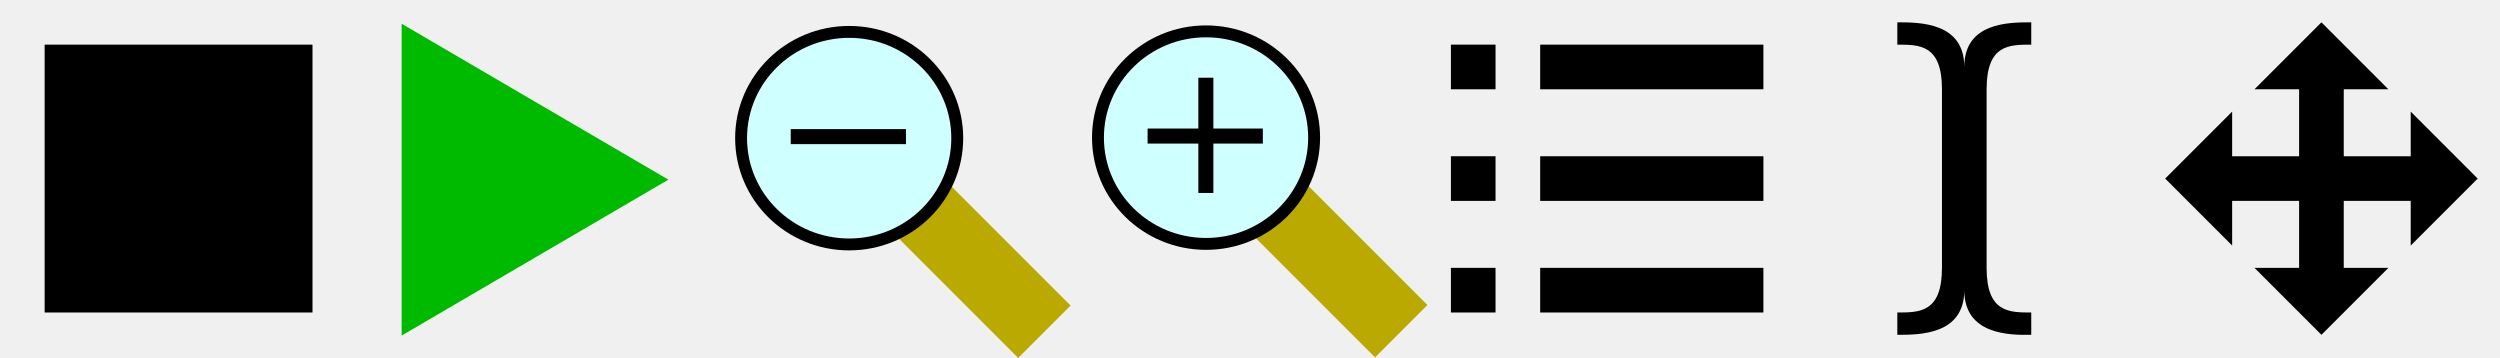
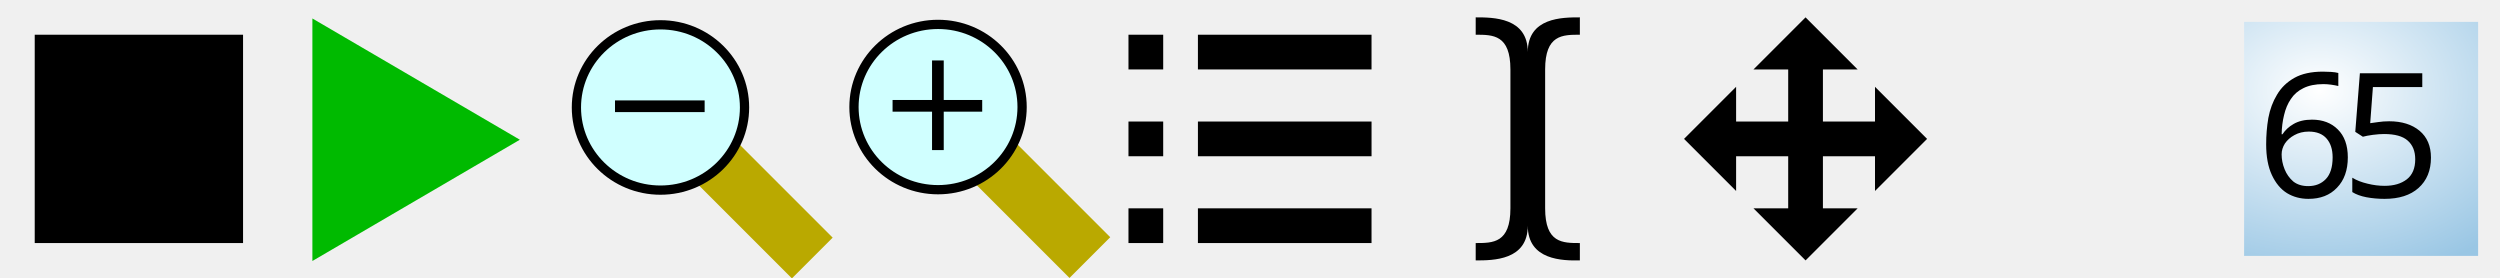
- <svg xmlns="http://www.w3.org/2000/svg" width="112" height="16" viewBox="0 0 112 16" id="svg2" version="1.1">
-   <defs id="defs4" />
+ <svg xmlns="http://www.w3.org/2000/svg" xmlns:xlink="http://www.w3.org/1999/xlink" width="144" height="16" viewBox="0 0 144 16" id="svg2" version="1.1">
+   <defs id="defs4">
+     <linearGradient id="linearGradient4285">
+       <stop style="stop-color:#ffffff;stop-opacity:1" offset="0" id="stop4287" />
+       <stop style="stop-color:#99c6e4;stop-opacity:1" offset="1" id="stop4289" />
+     </linearGradient>
+     <mask maskUnits="userSpaceOnUse" id="mask4781">
+       <ellipse style="fill:#ffffff;fill-opacity:1;stroke:none;stroke-width:0.923;stroke-miterlimit:4;stroke-dasharray:none;stroke-opacity:1" id="ellipse4783" cx="120" cy="1044.324" rx="5.538" ry="5.538" />
+     </mask>
+     <mask maskUnits="userSpaceOnUse" id="mask4795">
+       <ellipse ry="6.5" rx="6.5" cy="1044.362" cx="120" id="ellipse4797" style="fill:#ffffff;fill-opacity:1;stroke:none;stroke-width:0.923;stroke-miterlimit:4;stroke-dasharray:none;stroke-opacity:1" />
+     </mask>
+     <mask maskUnits="userSpaceOnUse" id="mask4799">
+       <ellipse ry="6.5" rx="6.5" cy="1044.362" cx="120" id="ellipse4801" style="fill:#ffffff;fill-opacity:1;stroke:none;stroke-width:0.923;stroke-miterlimit:4;stroke-dasharray:none;stroke-opacity:1" />
+     </mask>
+     <radialGradient xlink:href="#linearGradient4285" id="radialGradient4291" cx="133.5" cy="1041.446" fx="133.5" fy="1041.446" r="7" gradientTransform="matrix(2.132043,-7.0743272e-6,3.9120888e-6,1.604767,-151.0389,-629.7228)" gradientUnits="userSpaceOnUse" />
+   </defs>
  <g id="layer1" transform="translate(0,-1036.362)">
    <rect style="fill:#baa900;fill-opacity:1;stroke:none;stroke-width:0.5;stroke-miterlimit:4;stroke-dasharray:none;stroke-opacity:1" id="rect4166" width="3.319" height="7.743" x="-711.903" y="768.669" transform="matrix(0.7071068,-0.7071068,0.7071068,0.7071068,0,0)" />
    <path style="fill:#00ba00;fill-opacity:1;fill-rule:evenodd;stroke:none;stroke-width:0.056px;stroke-linecap:butt;stroke-linejoin:miter;stroke-opacity:1" id="path3338" d="m 13.459,1044.362 -5.473,3.16 -5.473,3.16 0,-6.32 0,-6.32 5.473,3.16 z" transform="matrix(1.09171,0,0,1.105158,15.24999,-109.7744)" />
    <rect style="fill:#000000;fill-opacity:1;stroke:none;stroke-opacity:1" id="rect4147" width="12" height="12" x="2" y="1038.362" />
    <ellipse style="fill:#d0ffff;fill-opacity:1;stroke:#000000;stroke-width:0.533;stroke-miterlimit:4;stroke-dasharray:none;stroke-opacity:1" id="path4162" cx="38.043" cy="1042.552" rx="4.842" ry="4.761" />
    <rect style="fill:#000000;fill-opacity:1;stroke:none;stroke-width:0.5;stroke-miterlimit:4;stroke-dasharray:none;stroke-opacity:1" id="rect4168" width="5.163" height="0.673" x="35.424" y="1042.146" />
    <rect style="fill:#baa900;fill-opacity:1;stroke:none;stroke-width:0.5;stroke-miterlimit:4;stroke-dasharray:none;stroke-opacity:1" id="rect4166-4" width="3.319" height="7.743" x="-700.58" y="779.957" transform="matrix(0.7071068,-0.7071068,0.7071068,0.7071068,0,0)" />
    <ellipse style="fill:#d0ffff;fill-opacity:1;stroke:#000000;stroke-width:0.533;stroke-miterlimit:4;stroke-dasharray:none;stroke-opacity:1" id="path4162-8" cx="54.031" cy="1042.528" rx="4.842" ry="4.761" />
    <rect style="fill:#000000;fill-opacity:1;stroke:none;stroke-width:0.5;stroke-miterlimit:4;stroke-dasharray:none;stroke-opacity:1" id="rect4168-6" width="5.163" height="0.673" x="51.412" y="1042.121" />
    <rect style="fill:#000000;fill-opacity:1;stroke:none;stroke-width:0.5;stroke-miterlimit:4;stroke-dasharray:none;stroke-opacity:1" id="rect4168-6-6" width="5.163" height="0.673" x="1039.844" y="-54.359" transform="matrix(0,1,-1,0,0,0)" />
    <rect style="fill:#000000;fill-opacity:1;stroke:none;stroke-width:0.5;stroke-miterlimit:4;stroke-dasharray:none;stroke-opacity:1" id="rect4156" width="10" height="2" x="69" y="1038.362" />
    <g id="g4191" transform="matrix(1.999998,0,0,1.999996,-67.03169,-1040.358)" style="fill:#000000;fill-opacity:1">
      <rect y="1039.362" x="66.016" height="1" width="1" id="rect4158" style="fill:#000000;fill-opacity:1;stroke:none;stroke-width:0.5;stroke-miterlimit:4;stroke-dasharray:none;stroke-opacity:1" />
    </g>
    <g id="g4186" transform="matrix(0.9939841,0,0,2.000004,1.419386,-1041.43)" style="fill:#000000;fill-opacity:1">
      <rect y="1042.394" x="67.99" height="1" width="10.061" id="rect4156-3" style="fill:#000000;fill-opacity:1;stroke:none;stroke-width:0.5;stroke-miterlimit:4;stroke-dasharray:none;stroke-opacity:1" />
    </g>
    <rect style="fill:#000000;fill-opacity:1;stroke:none;stroke-width:0.5;stroke-miterlimit:4;stroke-dasharray:none;stroke-opacity:1" id="rect4158-5" width="2" height="2" x="65" y="1043.362" />
    <rect style="fill:#000000;fill-opacity:1;stroke:none;stroke-width:0.5;stroke-miterlimit:4;stroke-dasharray:none;stroke-opacity:1" id="rect4156-4" width="10" height="2" x="69" y="1048.362" />
    <rect style="fill:#000000;fill-opacity:1;stroke:none;stroke-width:0.5;stroke-miterlimit:4;stroke-dasharray:none;stroke-opacity:1" id="rect4158-1" width="2" height="2" x="65" y="1048.362" />
    <path style="fill:#000000;fill-opacity:1;fill-rule:evenodd;stroke:none;stroke-width:0.1;stroke-linecap:butt;stroke-linejoin:miter;stroke-miterlimit:4;stroke-dasharray:none;stroke-opacity:1" d="m 85,1037.362 c 1,0 3,0 3,2 0,-2 2,-2 3,-2 l 0,1 c -1,0 -2,0 -2,2 l 0,8 c 0,2 1,2 2,2 l 0,1 c -0.977,0.016 -3,0 -3,-2 0,2 -2,2 -3,2 l 0,-1 c 1,0 2,0 2,-2 l 0,-8 c 0,-2 -1,-2 -2,-2 z" id="path4212" />
    <path style="fill:#000000;fill-opacity:1;fill-rule:evenodd;stroke:none;stroke-width:1px;stroke-linecap:butt;stroke-linejoin:miter;stroke-opacity:1" d="m 97,1044.362 3,-3 0,2 3,0 0,-3 -2,0 3,-3 3,3 -2,0 0,3 3,0 0,-2 3,3 -3,3 -1e-5,-2 -3,0 0,3 2,0 -3,3 -3,-3 2,0 0,-3 -3,0 3e-6,2 z" id="path4216" />
+     <rect style="fill:#1787ff;fill-opacity:1;stroke:none;stroke-width:0.923;stroke-miterlimit:4;stroke-dasharray:none;stroke-opacity:1" id="rect4767" width="14" height="14" x="113" y="1037.362" mask="url(#mask4799)" />
+     <path style="fill:#e37c3b;fill-opacity:1;stroke:none;stroke-width:1;stroke-miterlimit:4;stroke-dasharray:none;stroke-opacity:1" d="m 120,1037.362 6,1 1,5 -7,1 z" id="rect4746" mask="url(#mask4795)" />
+     <rect style="fill:url(#radialGradient4291);fill-opacity:1;stroke:none;stroke-width:0.52;stroke-miterlimit:4;stroke-dasharray:none;stroke-opacity:0.5" id="rect4283" width="13.48" height="13.48" x="129.26" y="1037.622" />
+     <text xml:space="preserve" style="font-style:normal;font-weight:normal;font-size:13.75px;line-height:125%;font-family:sans-serif;letter-spacing:-0.84px;word-spacing:0px;fill:#000000;fill-opacity:1;stroke:none;stroke-width:1px;stroke-linecap:butt;stroke-linejoin:miter;stroke-opacity:1" x="129.985" y="1047.721" id="text4267">
+       <tspan id="tspan4269" x="129.985" y="1047.721" style="font-size:10px">65</tspan>
+     </text>
  </g>
</svg>
